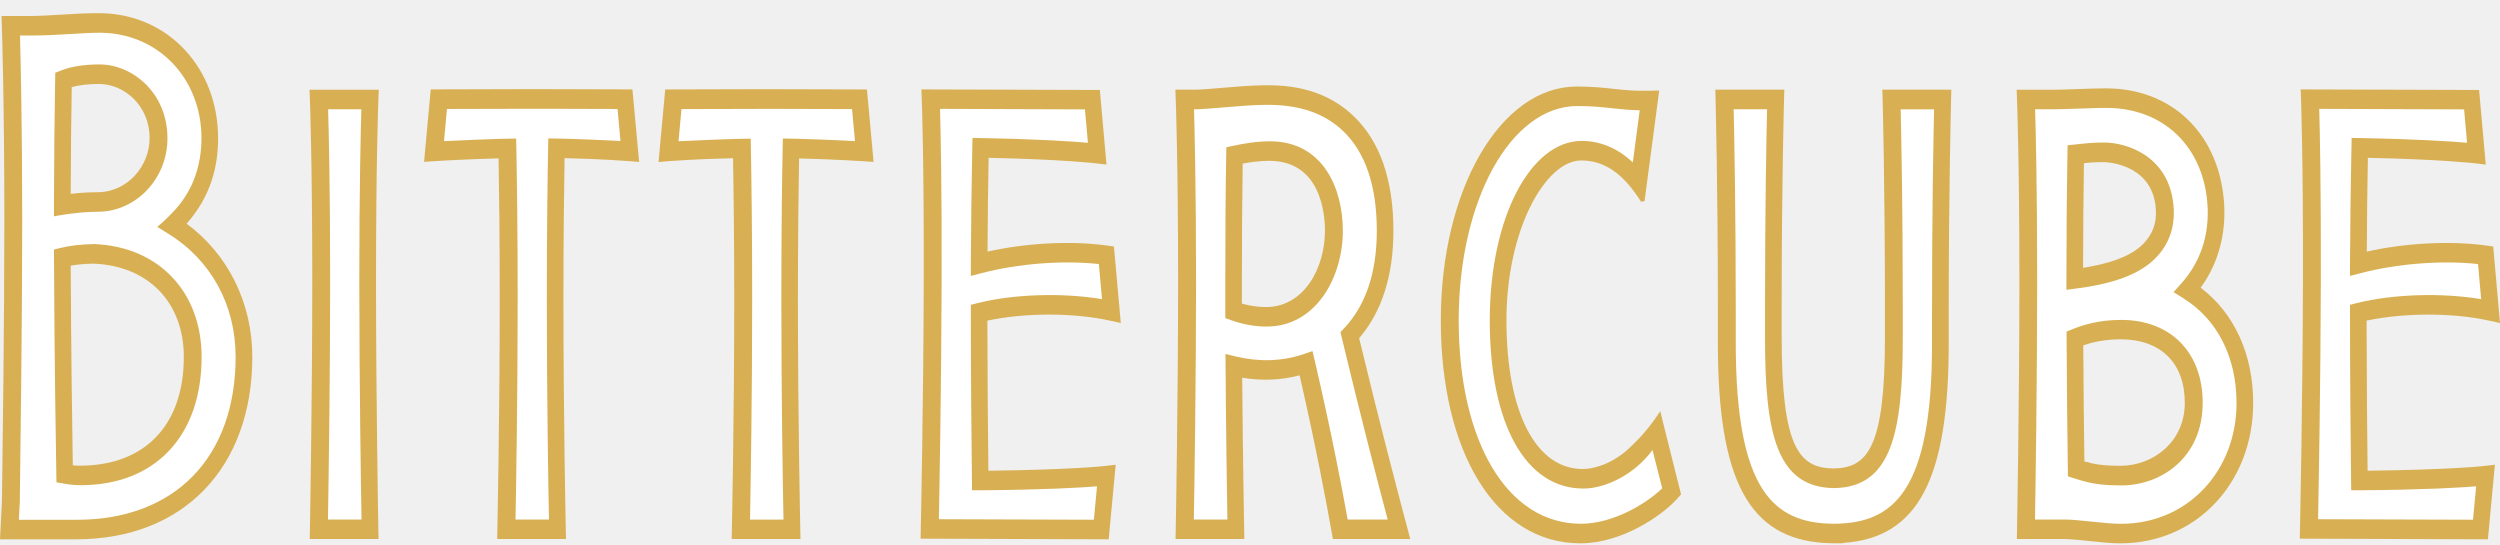
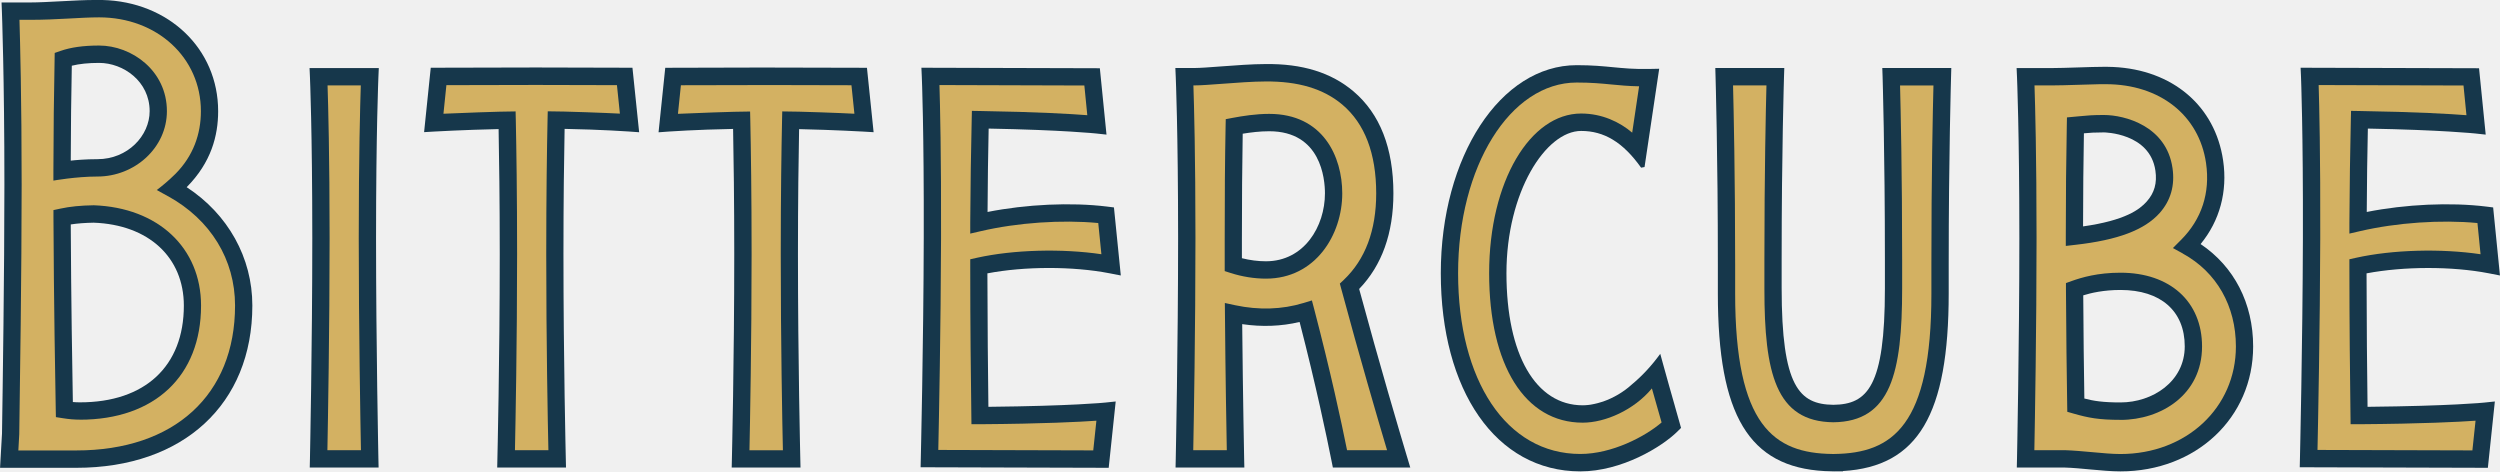
- <svg xmlns="http://www.w3.org/2000/svg" width="170" height="37" viewBox="0 0 170 37" fill="none">
-   <path d="M25.742 36.654H21.061L21.074 35.976C21.074 35.892 21.234 27.36 21.234 19.129C21.234 10.897 21.074 6.833 21.074 6.795L21.047 6.102H25.756L25.729 6.795C25.729 6.837 25.569 10.913 25.569 19.129C25.569 27.345 25.729 35.892 25.729 35.976L25.742 36.654Z" fill="#D8B053" />
-   <path d="M124.738 36.946L124.075 36.923C118.927 36.615 116.815 32.636 116.815 23.373V21.091C116.819 12.864 116.659 6.845 116.659 6.783L116.642 6.098H121.334L121.314 6.783C121.314 6.841 121.154 12.483 121.154 20.706V22.927C121.154 30.446 122.34 31.824 124.673 31.855C126.992 31.824 128.175 30.446 128.175 22.992V20.706C128.175 12.483 128.019 6.837 128.019 6.783L127.998 6.098H132.69L132.673 6.783C132.673 6.841 132.514 12.864 132.514 21.091V23.316C132.517 32.594 130.426 36.58 125.326 36.919V36.942H124.738V36.946Z" fill="#D8B053" />
-   <path d="M95.67 35.795C95.156 33.867 93.823 28.819 92.422 22.996C93.969 21.195 94.752 18.74 94.752 15.688C94.752 12.225 93.837 9.6 92.035 7.884C90.525 6.449 88.556 5.756 86.023 5.798C85.18 5.798 84.01 5.894 82.977 5.983C82.263 6.045 81.586 6.098 81.263 6.098H79.924L79.951 6.791C79.951 6.833 80.111 10.901 80.111 19.125C80.111 27.348 79.951 35.888 79.951 35.972L79.937 36.65H84.616L84.602 35.972C84.602 35.926 84.517 31.339 84.47 25.686C85.802 25.909 87.129 25.855 88.373 25.52C89.495 30.408 90.206 34.233 90.539 36.115L90.634 36.65H95.897L95.67 35.791V35.795ZM86.085 20.88C85.547 20.88 84.99 20.799 84.449 20.645V19.129C84.449 16.227 84.466 13.537 84.504 11.124C85.048 11.024 85.677 10.936 86.306 10.936C89.825 10.936 90.097 14.572 90.097 15.688C90.097 18.205 88.689 20.88 86.081 20.88H86.085Z" fill="#D8B053" />
-   <path d="M149.647 19.56C150.942 17.786 151.483 15.55 151.177 13.183C150.636 8.992 147.726 6.229 143.7 6.021L143.2 6.006C142.69 6.006 141.918 6.033 141.198 6.06C140.572 6.083 139.98 6.102 139.634 6.102H137.131L137.158 6.795C137.158 6.837 137.318 10.913 137.318 19.129C137.318 27.345 137.158 35.892 137.158 35.976L137.145 36.654H140.422C140.953 36.673 141.548 36.734 142.123 36.796C142.833 36.869 143.564 36.946 144.19 36.946C149.338 36.946 153.217 32.84 153.217 27.395C153.217 24.093 151.925 21.284 149.644 19.564L149.647 19.56ZM141.708 11.094C142.105 11.051 142.442 11.024 143.061 11.024C143.092 11.024 146.196 11.059 146.57 13.945C146.692 14.896 146.505 15.646 145.982 16.308C145.502 16.916 144.53 17.755 141.65 18.213C141.653 15.654 141.674 13.268 141.708 11.097V11.094ZM144.193 31.674C143 31.674 142.378 31.562 141.738 31.374C141.708 29.196 141.677 26.429 141.663 23.485C142.18 23.304 143.041 23.073 144.197 23.073C146.934 23.073 148.566 24.686 148.566 27.387C148.566 30.088 146.366 31.674 144.197 31.674H144.193Z" fill="#D8B053" />
-   <path d="M169.181 36.673L156.386 36.63L156.4 35.953C156.4 35.868 156.58 27.337 156.6 19.105C156.621 10.889 156.471 6.81 156.471 6.772L156.444 6.079L168.579 6.118L169.031 11.193L168.31 11.105C168.286 11.105 166.083 10.839 161.017 10.732C160.98 12.683 160.952 14.819 160.942 17.108C163.581 16.519 166.627 16.358 169.072 16.696L169.538 16.762L170 21.965L169.225 21.795C166.729 21.253 163.462 21.264 160.929 21.803C160.932 25.674 160.966 29.369 160.997 32.009C166.678 31.943 168.912 31.689 168.932 31.685L169.653 31.601L169.177 36.676L169.181 36.673Z" fill="#D8B053" />
-   <path d="M38.493 36.653H33.808L33.821 35.972C33.821 35.899 33.981 28.553 33.981 20.325C33.981 16.227 33.94 12.956 33.903 10.77C31.455 10.832 29.547 10.959 29.527 10.959L28.837 11.005L29.289 6.079L36.446 6.06L43.005 6.079L43.461 11.012L42.76 10.955C42.74 10.955 40.941 10.809 38.391 10.755C38.354 12.941 38.313 16.215 38.313 20.321C38.313 28.549 38.473 35.895 38.473 35.968L38.486 36.65L38.493 36.653Z" fill="#D8B053" />
-   <path d="M54.44 36.654H49.754L49.768 35.972C49.768 35.899 49.928 28.553 49.928 20.325C49.928 16.242 49.887 12.956 49.849 10.759C47.299 10.812 45.501 10.959 45.48 10.959L44.78 11.016L45.235 6.083L51.791 6.064L58.952 6.083L59.404 11.009L58.714 10.963C58.693 10.963 56.782 10.836 54.338 10.774C54.3 12.96 54.259 16.231 54.259 20.329C54.259 28.557 54.419 35.903 54.419 35.976L54.433 36.657L54.44 36.654Z" fill="#D8B053" />
-   <path d="M75.395 36.673L62.6 36.63L62.614 35.953C62.614 35.868 62.797 27.337 62.814 19.105C62.834 10.882 62.685 6.81 62.681 6.772L62.654 6.079L74.789 6.118L75.242 11.193L74.521 11.105C74.497 11.105 72.294 10.839 67.227 10.732C67.19 12.683 67.163 14.819 67.153 17.108C69.791 16.519 72.838 16.358 75.282 16.696L75.748 16.762L76.214 21.965L75.439 21.795C72.94 21.253 69.675 21.261 67.142 21.803C67.149 25.682 67.18 29.373 67.21 32.009C72.892 31.943 75.126 31.689 75.146 31.685L75.867 31.601L75.391 36.676L75.395 36.673Z" fill="#D8B053" />
-   <path d="M113.891 31.943C113.646 30.977 113.371 29.892 113.109 28.818L112.898 27.956C112.334 28.834 111.677 29.638 110.974 30.292C110.399 30.885 109.705 31.331 109.022 31.601C109.005 31.608 108.988 31.612 108.967 31.62C108.862 31.658 108.76 31.693 108.658 31.724C108.583 31.747 108.505 31.766 108.43 31.785C108.342 31.808 108.25 31.828 108.165 31.843C108.114 31.851 108.06 31.858 108.009 31.866C107.879 31.882 107.75 31.893 107.628 31.893C104.428 31.893 102.439 28.022 102.439 21.795C102.439 15.569 105.115 10.912 107.519 10.912C109.063 10.912 110.351 11.751 111.596 13.722L111.83 13.672L112.827 6.156L112.133 6.171C111.116 6.195 110.433 6.118 109.705 6.041C109.005 5.964 108.281 5.883 107.22 5.883C102.035 5.883 97.975 12.871 97.975 21.795C97.975 30.719 101.698 36.946 107.465 36.946C110.277 36.946 113.007 35.076 114.064 33.898L114.313 33.621L113.891 31.947V31.943Z" fill="#D8B053" />
-   <path d="M12.689 15.215C14.366 13.314 14.831 11.267 14.831 9.4C14.831 4.632 11.462 1.019 6.96 0.899H6.372C5.807 0.899 5.039 0.942 4.226 0.992C3.431 1.038 2.611 1.088 2.033 1.088H0.102L0.126 1.777C0.126 1.827 0.296 6.791 0.296 15.03C0.296 21.78 0.18 30.6 0.133 34.052L0 36.673H5.189C12.458 36.673 17.157 31.805 17.157 24.266C17.157 20.602 15.501 17.278 12.689 15.211V15.215ZM4.876 5.925C5.389 5.783 6.001 5.71 6.736 5.71C8.388 5.71 10.173 7.122 10.173 9.4C10.173 11.27 8.687 13.071 6.623 13.071C5.831 13.071 5.141 13.141 4.808 13.183C4.815 10.647 4.838 8.211 4.879 5.925H4.876ZM5.433 31.666C5.274 31.666 5.114 31.659 4.951 31.643C4.913 29.342 4.832 23.723 4.808 18.063C5.27 17.982 5.78 17.939 6.365 17.928C10.092 18.078 12.499 20.568 12.499 24.274C12.499 28.903 9.857 31.666 5.433 31.666Z" fill="#D8B053" />
-   <path d="M22.302 35.326H24.583C24.546 33.14 24.433 26.029 24.433 19.129C24.433 12.806 24.529 8.919 24.573 7.43H22.312C22.356 8.919 22.451 12.806 22.451 19.129C22.451 26.029 22.339 33.14 22.302 35.326Z" fill="white" />
-   <path d="M117.889 7.43C117.93 9.235 118.032 14.445 118.032 21.091V23.32C118.029 33.46 120.671 35.561 124.639 35.615H124.768C128.736 35.561 131.378 33.46 131.378 23.377V21.095C131.374 14.449 131.476 9.239 131.517 7.434H129.246C129.287 9.181 129.389 14.122 129.389 20.714V22.962C129.389 29.415 128.62 33.144 124.71 33.19C120.786 33.144 120.021 29.415 120.021 22.996V20.71C120.021 14.115 120.12 9.173 120.161 7.43H117.889Z" fill="white" />
-   <path d="M157.627 35.307L168.164 35.341L168.378 33.071C167.273 33.159 164.818 33.306 160.466 33.34H159.881L159.874 32.686C159.84 29.908 159.8 25.671 159.8 21.261V20.726L160.259 20.61C162.741 19.991 166.039 19.895 168.718 20.341L168.507 17.955C166.039 17.689 163.03 17.92 160.524 18.575L159.8 18.763V17.924C159.817 15.05 159.847 12.394 159.898 10.035L159.912 9.377L160.493 9.389C164.376 9.458 166.688 9.616 167.759 9.708L167.559 7.438L157.709 7.403C157.749 8.892 157.834 12.779 157.817 19.106C157.8 26.006 157.671 33.117 157.63 35.303L157.627 35.307Z" fill="white" />
-   <path d="M63.841 35.307L74.382 35.341L74.596 33.071C73.491 33.159 71.036 33.306 66.684 33.34H66.099L66.092 32.686C66.058 29.912 66.017 25.678 66.017 21.261V20.726L66.476 20.61C68.958 19.991 72.256 19.895 74.936 20.341L74.722 17.955C72.253 17.689 69.244 17.92 66.741 18.575L66.017 18.763V17.924C66.034 15.05 66.065 12.394 66.116 10.035L66.129 9.377L66.711 9.389C70.594 9.458 72.906 9.616 73.977 9.708L73.776 7.438L63.923 7.403C63.964 8.892 64.049 12.779 64.031 19.106C64.014 26.006 63.885 33.117 63.844 35.303L63.841 35.307Z" fill="white" />
-   <path d="M107.261 7.211C102.735 7.211 99.192 13.614 99.192 21.792C99.192 29.969 102.456 35.615 107.505 35.615C109.658 35.615 111.912 34.283 113.031 33.206L112.803 32.309C112.667 31.77 112.521 31.193 112.371 30.6C111.147 32.263 109.189 33.221 107.665 33.221C103.742 33.221 101.304 28.842 101.304 21.792C101.304 14.742 104.109 9.581 107.556 9.581C108.988 9.581 110.181 10.232 111.031 11.044L111.501 7.499C110.766 7.484 110.192 7.422 109.631 7.361C108.957 7.288 108.264 7.211 107.261 7.211Z" fill="white" />
-   <path d="M11.465 15.908L10.697 15.43C10.911 15.253 11.482 14.745 11.969 14.195C13.176 12.829 13.699 11.159 13.699 9.4C13.699 5.313 10.724 2.227 6.777 2.227C5.485 2.227 3.955 2.416 2.074 2.416H1.36C1.404 4.055 1.51 8.527 1.51 15.03C1.51 21.534 1.394 30.619 1.347 34.102L1.285 35.345H5.23C11.887 35.345 16.022 31.101 16.022 24.266C16.022 20.749 14.359 17.701 11.465 15.904V15.908ZM3.669 13.933C3.676 10.932 3.703 8.065 3.751 5.41L3.757 4.948L4.142 4.798C4.852 4.517 5.712 4.382 6.773 4.382C8.994 4.382 11.387 6.302 11.387 9.4C11.387 12.198 9.198 14.399 6.664 14.399C5.206 14.399 3.669 14.711 3.669 14.711V13.937V13.933ZM5.474 32.99C5.1 32.99 4.726 32.955 4.325 32.882L3.839 32.798L3.829 32.24C3.798 30.404 3.696 23.912 3.672 17.505V16.966L4.135 16.854C4.798 16.693 5.522 16.612 6.416 16.596C10.792 16.773 13.71 19.856 13.71 24.27C13.71 29.65 10.554 32.994 5.471 32.994L5.474 32.99Z" fill="white" />
-   <path d="M35.052 35.326H37.33C37.289 33.313 37.184 27.122 37.184 20.326C37.184 15.769 37.231 12.233 37.272 10.07L37.286 9.412C38.449 9.412 41.339 9.535 42.192 9.589L41.992 7.411L36.49 7.396L30.394 7.411L30.193 9.597C31.067 9.551 34.049 9.42 35.099 9.42L35.113 10.082C35.154 12.244 35.202 15.777 35.202 20.329C35.202 27.125 35.093 33.317 35.055 35.33L35.052 35.326Z" fill="white" />
-   <path d="M50.999 35.334H53.277C53.236 33.321 53.131 27.129 53.131 20.333C53.131 15.777 53.178 12.24 53.219 10.078L53.233 9.42C54.395 9.42 57.285 9.543 58.139 9.597L57.938 7.418L52.437 7.403L46.34 7.418L46.14 9.604C47.014 9.558 49.996 9.427 51.046 9.427L51.06 10.089C51.101 12.252 51.148 15.785 51.148 20.337C51.148 27.133 51.039 33.325 51.002 35.337L50.999 35.334Z" fill="white" />
-   <path d="M91.151 22.584L91.409 22.311C92.878 20.749 93.623 18.521 93.623 15.688C93.623 12.637 92.848 10.355 91.325 8.904C90.039 7.684 88.322 7.107 86.075 7.13H86.071C85.265 7.13 84.116 7.226 83.106 7.311C82.338 7.376 81.675 7.43 81.308 7.43H81.192C81.236 8.919 81.332 12.806 81.332 19.129C81.332 26.029 81.219 33.14 81.182 35.326H83.463C83.436 33.752 83.372 29.631 83.338 24.897L83.331 24.07L84.045 24.243C85.629 24.624 87.227 24.57 88.666 24.074L89.25 23.874L89.407 24.539C90.522 29.338 91.26 33.19 91.641 35.326H94.361C93.725 32.928 92.504 28.241 91.243 22.973L91.151 22.588V22.584ZM86.129 22.207C85.334 22.207 84.504 22.057 83.725 21.776L83.321 21.63V19.129C83.317 15.996 83.338 13.11 83.382 10.555L83.392 10.012L83.861 9.912C84.538 9.77 85.432 9.608 86.347 9.608C90.012 9.608 91.314 12.883 91.314 15.688C91.314 18.848 89.495 22.207 86.126 22.207H86.129Z" fill="white" />
-   <path d="M148.491 20.295L147.8 19.868L148.358 19.241C149.759 17.663 150.347 15.635 150.055 13.376C149.582 9.708 146.906 7.338 143.241 7.338H142.84C142.377 7.346 141.809 7.369 141.269 7.388C140.626 7.411 140.021 7.43 139.667 7.43H138.389C138.433 8.92 138.528 12.806 138.528 19.129C138.528 26.029 138.416 33.14 138.379 35.326H140.48C141.065 35.349 141.677 35.411 142.272 35.472C142.986 35.546 143.662 35.619 144.234 35.619C148.708 35.619 152.085 32.082 152.085 27.395C152.085 24.297 150.772 21.711 148.487 20.299L148.491 20.295ZM140.517 18.963C140.517 15.873 140.541 13.018 140.585 10.474L140.596 9.878L141.486 9.785C141.969 9.732 142.35 9.693 143.105 9.693C144.54 9.693 147.362 10.54 147.773 13.749C147.947 15.081 147.651 16.239 146.899 17.189C145.876 18.482 144.057 19.256 141.17 19.622L140.517 19.706V18.963ZM144.237 33.006C142.768 33.006 142.061 32.856 141.038 32.525L140.619 32.39L140.613 31.897C140.579 29.535 140.545 26.375 140.528 23.02V22.546L140.919 22.388C141.599 22.115 142.687 21.753 144.237 21.753C147.607 21.753 149.783 23.966 149.783 27.395C149.783 31.082 146.995 33.01 144.237 33.01V33.006Z" fill="white" />
+ <svg xmlns="http://www.w3.org/2000/svg" width="297" height="56" viewBox="0 0 297 56" fill="none">
+   <g clip-path="url(#clip0_210_984)">
+     <path d="M44.978 55.546H36.798L36.822 54.493C36.822 54.362 37.101 41.108 37.101 28.32C37.101 15.532 36.822 9.219 36.822 9.159L36.774 8.083H45.001L44.954 9.159C44.954 9.225 44.675 15.556 44.675 28.32C44.675 41.084 44.954 54.362 44.954 54.493L44.978 55.546V55.546Z" fill="#16374B" />
+     <path d="M217.921 56L216.763 55.964C207.77 55.486 204.081 49.304 204.081 34.914V31.369C204.087 18.587 203.808 9.237 203.808 9.141L203.778 8.077H211.975L211.939 9.141C211.939 9.231 211.66 17.995 211.66 30.771V34.221C211.66 45.903 213.733 48.043 217.808 48.091C221.859 48.043 223.926 45.903 223.926 34.322V30.771C223.926 17.995 223.653 9.225 223.653 9.141L223.617 8.077H231.815L231.785 9.141C231.785 9.231 231.506 18.587 231.506 31.369V34.824C231.512 49.238 227.859 55.432 218.949 55.958V55.994H217.921V56Z" fill="#16374B" />
+     <path d="M167.14 54.212C166.243 51.217 163.915 43.373 161.467 34.328C164.17 31.53 165.536 27.716 165.536 22.975C165.536 17.595 163.938 13.517 160.79 10.851C158.153 8.621 154.713 7.545 150.288 7.611C148.815 7.611 146.772 7.76 144.966 7.897C143.719 7.993 142.536 8.077 141.972 8.077H139.632L139.679 9.153C139.679 9.219 139.959 15.538 139.959 28.314C139.959 41.09 139.679 54.356 139.679 54.487L139.656 55.54H147.829L147.805 54.487C147.805 54.416 147.657 47.289 147.574 38.507C149.902 38.854 152.219 38.77 154.393 38.25C156.353 45.843 157.594 51.785 158.177 54.709L158.343 55.54H167.538L167.14 54.206V54.212ZM150.395 31.04C149.457 31.04 148.482 30.914 147.538 30.675V28.32C147.538 23.812 147.568 19.633 147.633 15.885C148.583 15.729 149.682 15.592 150.781 15.592C156.929 15.592 157.404 21.241 157.404 22.975C157.404 26.885 154.945 31.04 150.389 31.04H150.395Z" fill="#16374B" />
+     <path d="M261.437 28.989C263.701 26.233 264.645 22.76 264.11 19.083C263.166 12.573 258.081 8.28 251.048 7.957L250.175 7.933C249.284 7.933 247.936 7.975 246.677 8.017C245.584 8.053 244.55 8.083 243.944 8.083H239.572L239.62 9.159C239.62 9.225 239.899 15.556 239.899 28.32C239.899 41.084 239.62 54.362 239.62 54.493L239.596 55.546H245.322C246.249 55.575 247.288 55.671 248.292 55.767C249.534 55.88 250.811 56 251.904 56C260.897 56 267.674 49.621 267.674 41.161C267.674 36.032 265.417 31.668 261.431 28.995L261.437 28.989ZM247.568 15.837C248.262 15.771 248.851 15.729 249.932 15.729C249.985 15.729 255.408 15.783 256.062 20.267C256.276 21.744 255.949 22.909 255.034 23.938C254.197 24.882 252.498 26.186 247.467 26.897C247.472 22.921 247.508 19.215 247.568 15.843V15.837ZM251.91 47.809C249.825 47.809 248.738 47.636 247.621 47.343C247.567 43.959 247.514 39.661 247.49 35.087C248.393 34.806 249.896 34.448 251.916 34.448C256.697 34.448 259.548 36.953 259.548 41.15C259.548 45.346 255.705 47.809 251.916 47.809H251.91Z" fill="#16374B" />
+     <path d="M295.563 55.575L273.21 55.51L273.234 54.458C273.234 54.326 273.549 41.072 273.585 28.284C273.62 15.52 273.359 9.183 273.359 9.123L273.311 8.047L294.511 8.107L295.301 15.992L294.042 15.855C294 15.855 290.151 15.442 281.301 15.275C281.235 18.306 281.188 21.624 281.17 25.181C285.779 24.266 291.102 24.015 295.373 24.541L296.186 24.643L296.994 32.726L295.64 32.463C291.28 31.62 285.572 31.638 281.146 32.475C281.152 38.489 281.212 44.228 281.265 48.33C291.191 48.228 295.093 47.833 295.129 47.827L296.388 47.696L295.557 55.581L295.563 55.575Z" fill="#16374B" />
+     <path d="M67.253 55.546H59.068L59.091 54.487C59.091 54.374 59.37 42.961 59.37 30.179C59.37 23.812 59.299 18.73 59.234 15.335C54.957 15.43 51.625 15.628 51.589 15.628L50.383 15.699L51.173 8.047L63.677 8.017L75.135 8.047L75.931 15.711L74.708 15.622C74.672 15.622 71.53 15.395 67.075 15.311C67.009 18.706 66.938 23.794 66.938 30.173C66.938 42.955 67.217 54.368 67.217 54.481L67.241 55.54L67.253 55.546Z" fill="#16374B" />
+     <path d="M95.111 55.545H86.926L86.95 54.487C86.95 54.374 87.229 42.961 87.229 30.179C87.229 23.836 87.158 18.73 87.092 15.317C82.637 15.4 79.495 15.627 79.46 15.627L78.236 15.717L79.032 8.053L90.484 8.023L102.994 8.053L103.784 15.705L102.578 15.633C102.542 15.633 99.204 15.436 94.933 15.341C94.868 18.736 94.797 23.818 94.797 30.185C94.797 42.967 95.076 54.38 95.076 54.493L95.1 55.551L95.111 55.545Z" fill="#16374B" />
+     <path d="M131.719 55.575L109.367 55.51L109.391 54.458C109.391 54.326 109.712 41.072 109.741 28.284C109.777 15.508 109.516 9.183 109.51 9.123L109.462 8.047L130.662 8.107L131.452 15.992L130.193 15.855C130.151 15.855 126.302 15.442 117.452 15.275C117.386 18.306 117.339 21.624 117.321 25.181C121.93 24.266 127.253 24.015 131.523 24.541L132.337 24.643L133.151 32.726L131.797 32.463C127.431 31.62 121.728 31.632 117.303 32.475C117.315 38.501 117.368 44.234 117.422 48.33C127.348 48.228 131.25 47.833 131.286 47.827L132.545 47.696L131.713 55.581L131.719 55.575Z" fill="#16374B" />
+     <path d="M198.972 48.228C198.544 46.728 198.063 45.042 197.606 43.374L197.238 42.035C196.252 43.398 195.105 44.647 193.876 45.663C192.872 46.584 191.66 47.278 190.466 47.696C190.436 47.708 190.407 47.714 190.371 47.726C190.187 47.786 190.009 47.84 189.83 47.887C189.7 47.923 189.563 47.953 189.432 47.983C189.278 48.019 189.118 48.049 188.969 48.073C188.88 48.085 188.785 48.097 188.696 48.109C188.47 48.133 188.244 48.15 188.031 48.15C182.441 48.15 178.966 42.136 178.966 32.463C178.966 22.79 183.641 15.556 187.841 15.556C190.537 15.556 192.789 16.859 194.963 19.92L195.372 19.843L197.113 8.167L195.901 8.191C194.125 8.226 192.931 8.107 191.66 7.987C190.436 7.868 189.171 7.742 187.318 7.742C178.259 7.742 171.167 18.599 171.167 32.463C171.167 46.327 177.671 56 187.746 56C192.658 56 197.428 53.095 199.275 51.265L199.709 50.835L198.972 48.234V48.228Z" fill="#16374B" />
+     <path d="M22.174 22.24C25.102 19.286 25.916 16.106 25.916 13.206C25.916 5.799 20.03 0.185 12.165 0H11.137C10.151 0 8.809 0.066 7.389 0.143C5.999 0.215 4.568 0.293 3.558 0.293H0.184L0.226 1.363C0.226 1.441 0.523 9.153 0.523 21.953C0.523 32.439 0.321 46.142 0.238 51.504L0.006 55.575H9.07C21.77 55.575 29.979 48.013 29.979 36.301C29.979 30.61 27.086 25.444 22.174 22.234V22.24ZM8.524 7.808C9.421 7.587 10.49 7.473 11.773 7.473C14.66 7.473 17.778 9.667 17.778 13.206C17.778 16.112 15.183 18.91 11.577 18.91C10.193 18.91 8.987 19.017 8.405 19.083C8.417 15.143 8.458 11.359 8.53 7.808H8.524ZM9.498 47.798C9.219 47.798 8.94 47.786 8.655 47.762C8.589 44.187 8.447 35.458 8.405 26.664C9.213 26.538 10.104 26.473 11.126 26.455C17.636 26.688 21.841 30.556 21.841 36.313C21.841 43.505 17.226 47.798 9.498 47.798V47.798Z" fill="#16374B" />
+     <path d="M38.895 53.483H42.881C42.815 50.087 42.619 39.039 42.619 28.32C42.619 18.497 42.786 12.459 42.863 10.146H38.913C38.99 12.459 39.156 18.497 39.156 28.32C39.156 39.039 38.96 50.087 38.895 53.483V53.483Z" fill="#D3B162" />
+     <path d="M205.886 10.146C205.958 12.949 206.136 21.044 206.136 31.369V34.831C206.13 50.584 210.745 53.848 217.677 53.932H217.903C224.835 53.848 229.45 50.584 229.45 34.92V31.375C229.444 21.05 229.622 12.955 229.694 10.152H225.726C225.797 12.866 225.975 20.542 225.975 30.783V34.275C225.975 44.3 224.633 50.093 217.802 50.165C210.947 50.093 209.611 44.3 209.611 34.328V30.777C209.611 20.53 209.783 12.854 209.854 10.146H205.886V10.146Z" fill="#D3B162" />
+     <path d="M275.313 53.453L293.721 53.507L294.095 49.98C292.165 50.117 287.876 50.344 280.273 50.398H279.251L279.239 49.382C279.18 45.065 279.109 38.483 279.109 31.632V30.801L279.911 30.622C284.247 29.659 290.009 29.509 294.689 30.203L294.321 26.496C290.009 26.084 284.752 26.443 280.374 27.459L279.109 27.752V26.449C279.138 21.983 279.192 17.858 279.281 14.193L279.305 13.171L280.32 13.188C287.104 13.296 291.143 13.541 293.014 13.685L292.664 10.157L275.456 10.104C275.527 12.417 275.675 18.455 275.646 28.284C275.616 39.003 275.39 50.051 275.319 53.447L275.313 53.453Z" fill="#D3B162" />
+     <path d="M111.464 53.453L129.878 53.507L130.252 49.98C128.322 50.117 124.033 50.344 116.43 50.398H115.408L115.396 49.382C115.337 45.071 115.265 38.495 115.265 31.632V30.801L116.067 30.622C120.404 29.659 126.165 29.509 130.846 30.203L130.472 26.496C126.159 26.084 120.903 26.443 116.531 27.459L115.265 27.752V26.449C115.295 21.983 115.349 17.858 115.438 14.193L115.461 13.171L116.477 13.188C123.261 13.296 127.3 13.541 129.171 13.685L128.821 10.157L111.606 10.104C111.678 12.417 111.826 18.455 111.797 28.284C111.767 39.003 111.541 50.051 111.47 53.447L111.464 53.453Z" fill="#D3B162" />
+     <path d="M187.318 9.805C179.412 9.805 173.222 19.753 173.222 32.457C173.222 45.161 178.925 53.931 187.745 53.931C191.505 53.931 195.444 51.863 197.398 50.189L197 48.796C196.762 47.959 196.507 47.062 196.246 46.142C194.107 48.724 190.686 50.213 188.025 50.213C181.17 50.213 176.911 43.41 176.911 32.457C176.911 21.505 181.811 13.487 187.835 13.487C190.335 13.487 192.42 14.498 193.905 15.759L194.725 10.253C193.442 10.229 192.438 10.133 191.458 10.038C190.282 9.924 189.07 9.805 187.318 9.805V9.805Z" fill="#D3B162" />
+     <path d="M19.965 23.316L18.622 22.575C18.996 22.299 19.994 21.51 20.844 20.655C22.952 18.533 23.867 15.938 23.867 13.206C23.867 6.857 18.67 2.062 11.773 2.062C9.516 2.062 6.843 2.355 3.558 2.355H2.311C2.388 4.902 2.572 11.849 2.572 21.953C2.572 32.056 2.37 46.171 2.287 51.582L2.18 53.513H9.071C20.701 53.513 27.924 46.919 27.924 36.301C27.924 30.837 25.02 26.102 19.965 23.31V23.316ZM6.344 20.249C6.356 15.586 6.404 11.132 6.487 7.007L6.499 6.289L7.17 6.056C8.411 5.62 9.914 5.41 11.767 5.41C15.646 5.41 19.828 8.394 19.828 13.206C19.828 17.553 16.003 20.972 11.577 20.972C9.029 20.972 6.344 21.456 6.344 21.456V20.255V20.249ZM9.498 49.854C8.845 49.854 8.191 49.8 7.491 49.687L6.641 49.555L6.623 48.688C6.57 45.837 6.392 35.751 6.35 25.797V24.96L7.158 24.787C8.316 24.535 9.581 24.41 11.144 24.386C18.788 24.661 23.885 29.45 23.885 36.307C23.885 44.665 18.373 49.86 9.492 49.86L9.498 49.854Z" fill="#D3B162" />
+     <path d="M61.17 53.483H65.15C65.078 50.356 64.894 40.737 64.894 30.179C64.894 23.101 64.977 17.606 65.049 14.247L65.073 13.224C67.104 13.224 72.153 13.416 73.644 13.499L73.293 10.116L63.682 10.092L53.032 10.116L52.682 13.511C54.208 13.44 59.418 13.236 61.253 13.236L61.277 14.264C61.348 17.624 61.431 23.113 61.431 30.185C61.431 40.743 61.241 50.362 61.176 53.489L61.17 53.483Z" fill="#D3B162" />
+     <path d="M89.029 53.495H93.009C92.937 50.368 92.753 40.749 92.753 30.191C92.753 23.113 92.836 17.618 92.908 14.258L92.931 13.236C94.963 13.236 100.012 13.428 101.503 13.511L101.152 10.127L91.541 10.104L80.891 10.127L80.54 13.523C82.067 13.451 87.276 13.248 89.112 13.248L89.136 14.277C89.207 17.636 89.29 23.125 89.29 30.197C89.29 40.755 89.1 50.374 89.035 53.501L89.029 53.495Z" fill="#D3B162" />
+     <path d="M159.174 33.688L159.626 33.264C162.192 30.837 163.493 27.375 163.493 22.975C163.493 18.234 162.138 14.689 159.477 12.435C157.232 10.54 154.232 9.643 150.306 9.679H150.3C148.892 9.679 146.885 9.828 145.12 9.96C143.778 10.062 142.62 10.145 141.978 10.145H141.776C141.853 12.459 142.02 18.497 142.02 28.32C142.02 39.039 141.824 50.087 141.758 53.483H145.744C145.697 51.038 145.584 44.635 145.524 37.281L145.512 35.996L146.76 36.265C149.528 36.857 152.32 36.773 154.832 36.002L155.854 35.691L156.127 36.725C158.075 44.181 159.364 50.165 160.03 53.483H164.782C163.671 49.758 161.538 42.477 159.335 34.292L159.174 33.694V33.688ZM150.401 33.102C149.011 33.102 147.562 32.869 146.201 32.433L145.495 32.206V28.32C145.489 23.453 145.524 18.97 145.601 15L145.619 14.157L146.439 14.001C147.621 13.78 149.183 13.529 150.781 13.529C157.184 13.529 159.46 18.617 159.46 22.975C159.46 27.883 156.282 33.102 150.395 33.102H150.401Z" fill="#D3B162" />
+     <path d="M259.346 30.131L258.14 29.468L259.115 28.493C261.562 26.042 262.589 22.892 262.079 19.382C261.253 13.685 256.578 10.002 250.175 10.002H249.474C248.666 10.014 247.674 10.05 246.73 10.08C245.607 10.116 244.55 10.145 243.932 10.145H241.698C241.776 12.459 241.942 18.497 241.942 28.32C241.942 39.039 241.746 50.087 241.681 53.483H245.352C246.373 53.519 247.442 53.615 248.482 53.71C249.729 53.824 250.911 53.938 251.909 53.938C259.726 53.938 265.625 48.443 265.625 41.162C265.625 36.349 263.332 32.331 259.34 30.137L259.346 30.131ZM245.417 28.063C245.417 23.262 245.458 18.826 245.536 14.874L245.554 13.948L247.11 13.804C247.953 13.72 248.619 13.661 249.937 13.661C252.444 13.661 257.374 14.976 258.093 19.962C258.396 22.031 257.879 23.83 256.566 25.307C254.778 27.316 251.6 28.517 246.557 29.085L245.417 29.217V28.063V28.063ZM251.915 49.878C249.349 49.878 248.114 49.645 246.326 49.131L245.595 48.922L245.583 48.156C245.524 44.486 245.464 39.577 245.435 34.364V33.629L246.118 33.384C247.306 32.959 249.207 32.397 251.915 32.397C257.802 32.397 261.603 35.835 261.603 41.162C261.603 46.889 256.733 49.884 251.915 49.884V49.878Z" fill="#D3B162" />
+   </g>
+   <defs>
+     <clipPath id="clip0_210_984">
+       <rect width="297" height="56" fill="white" />
+     </clipPath>
+   </defs>
</svg>
